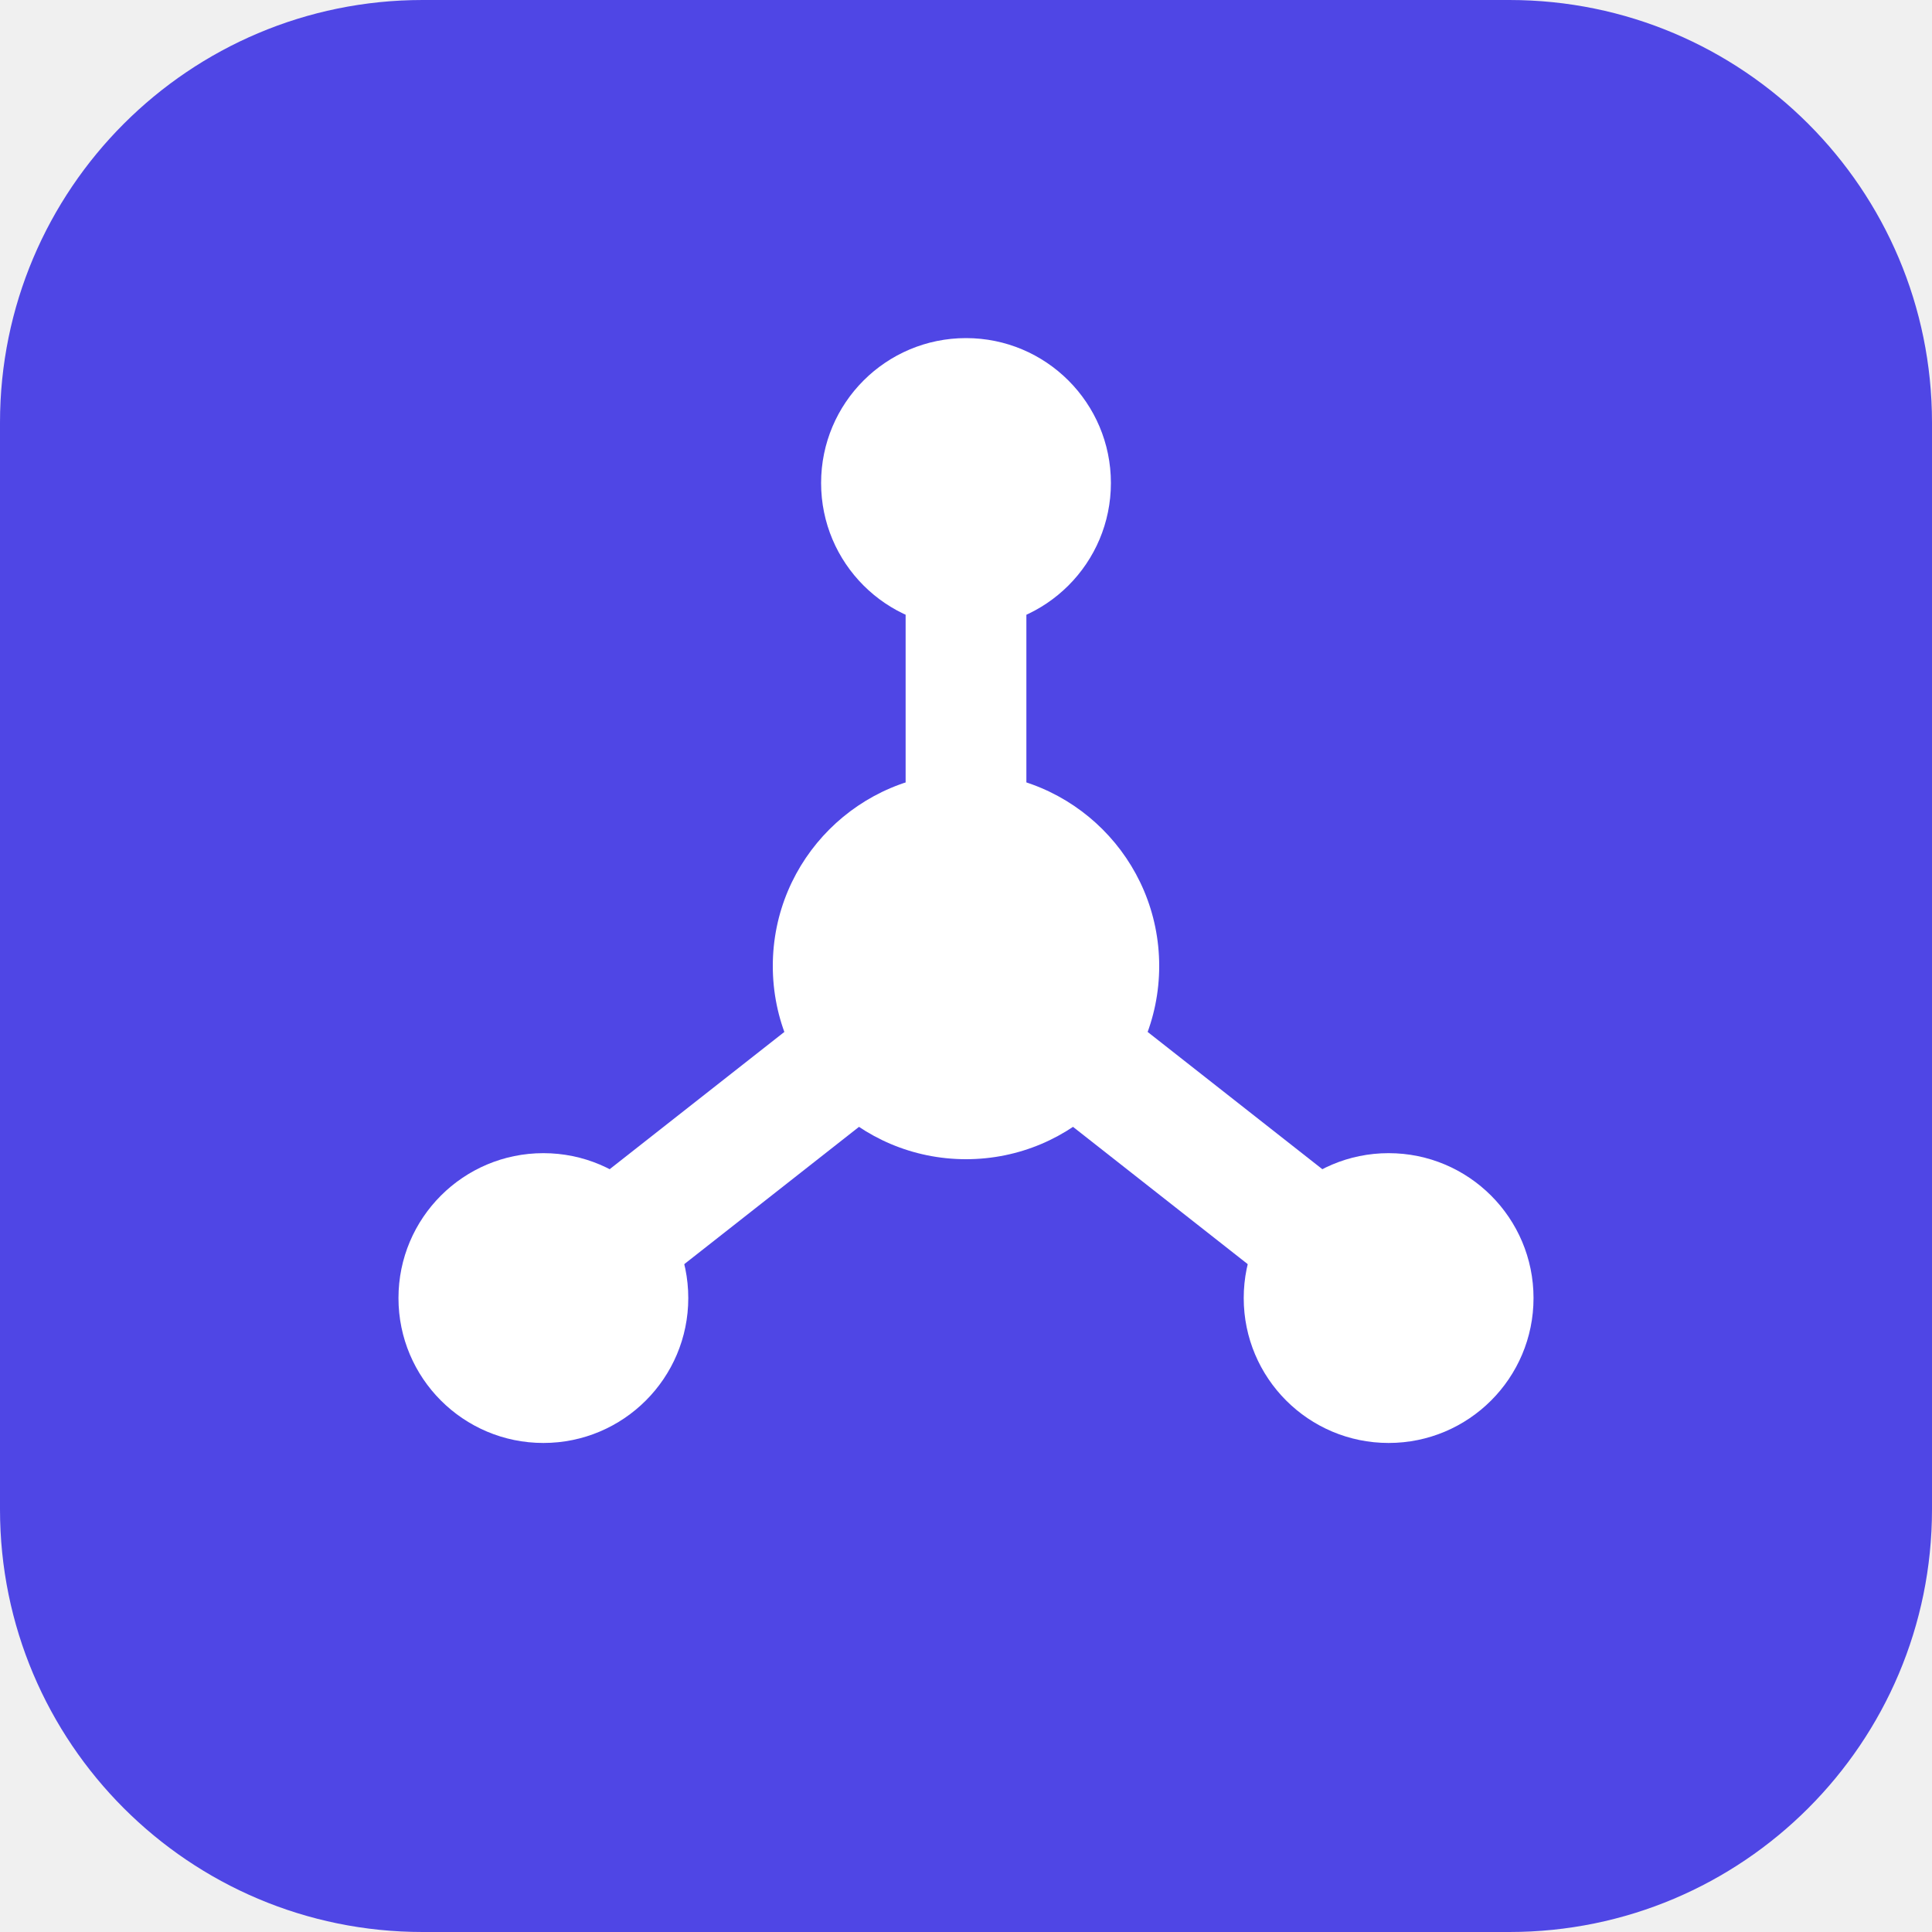
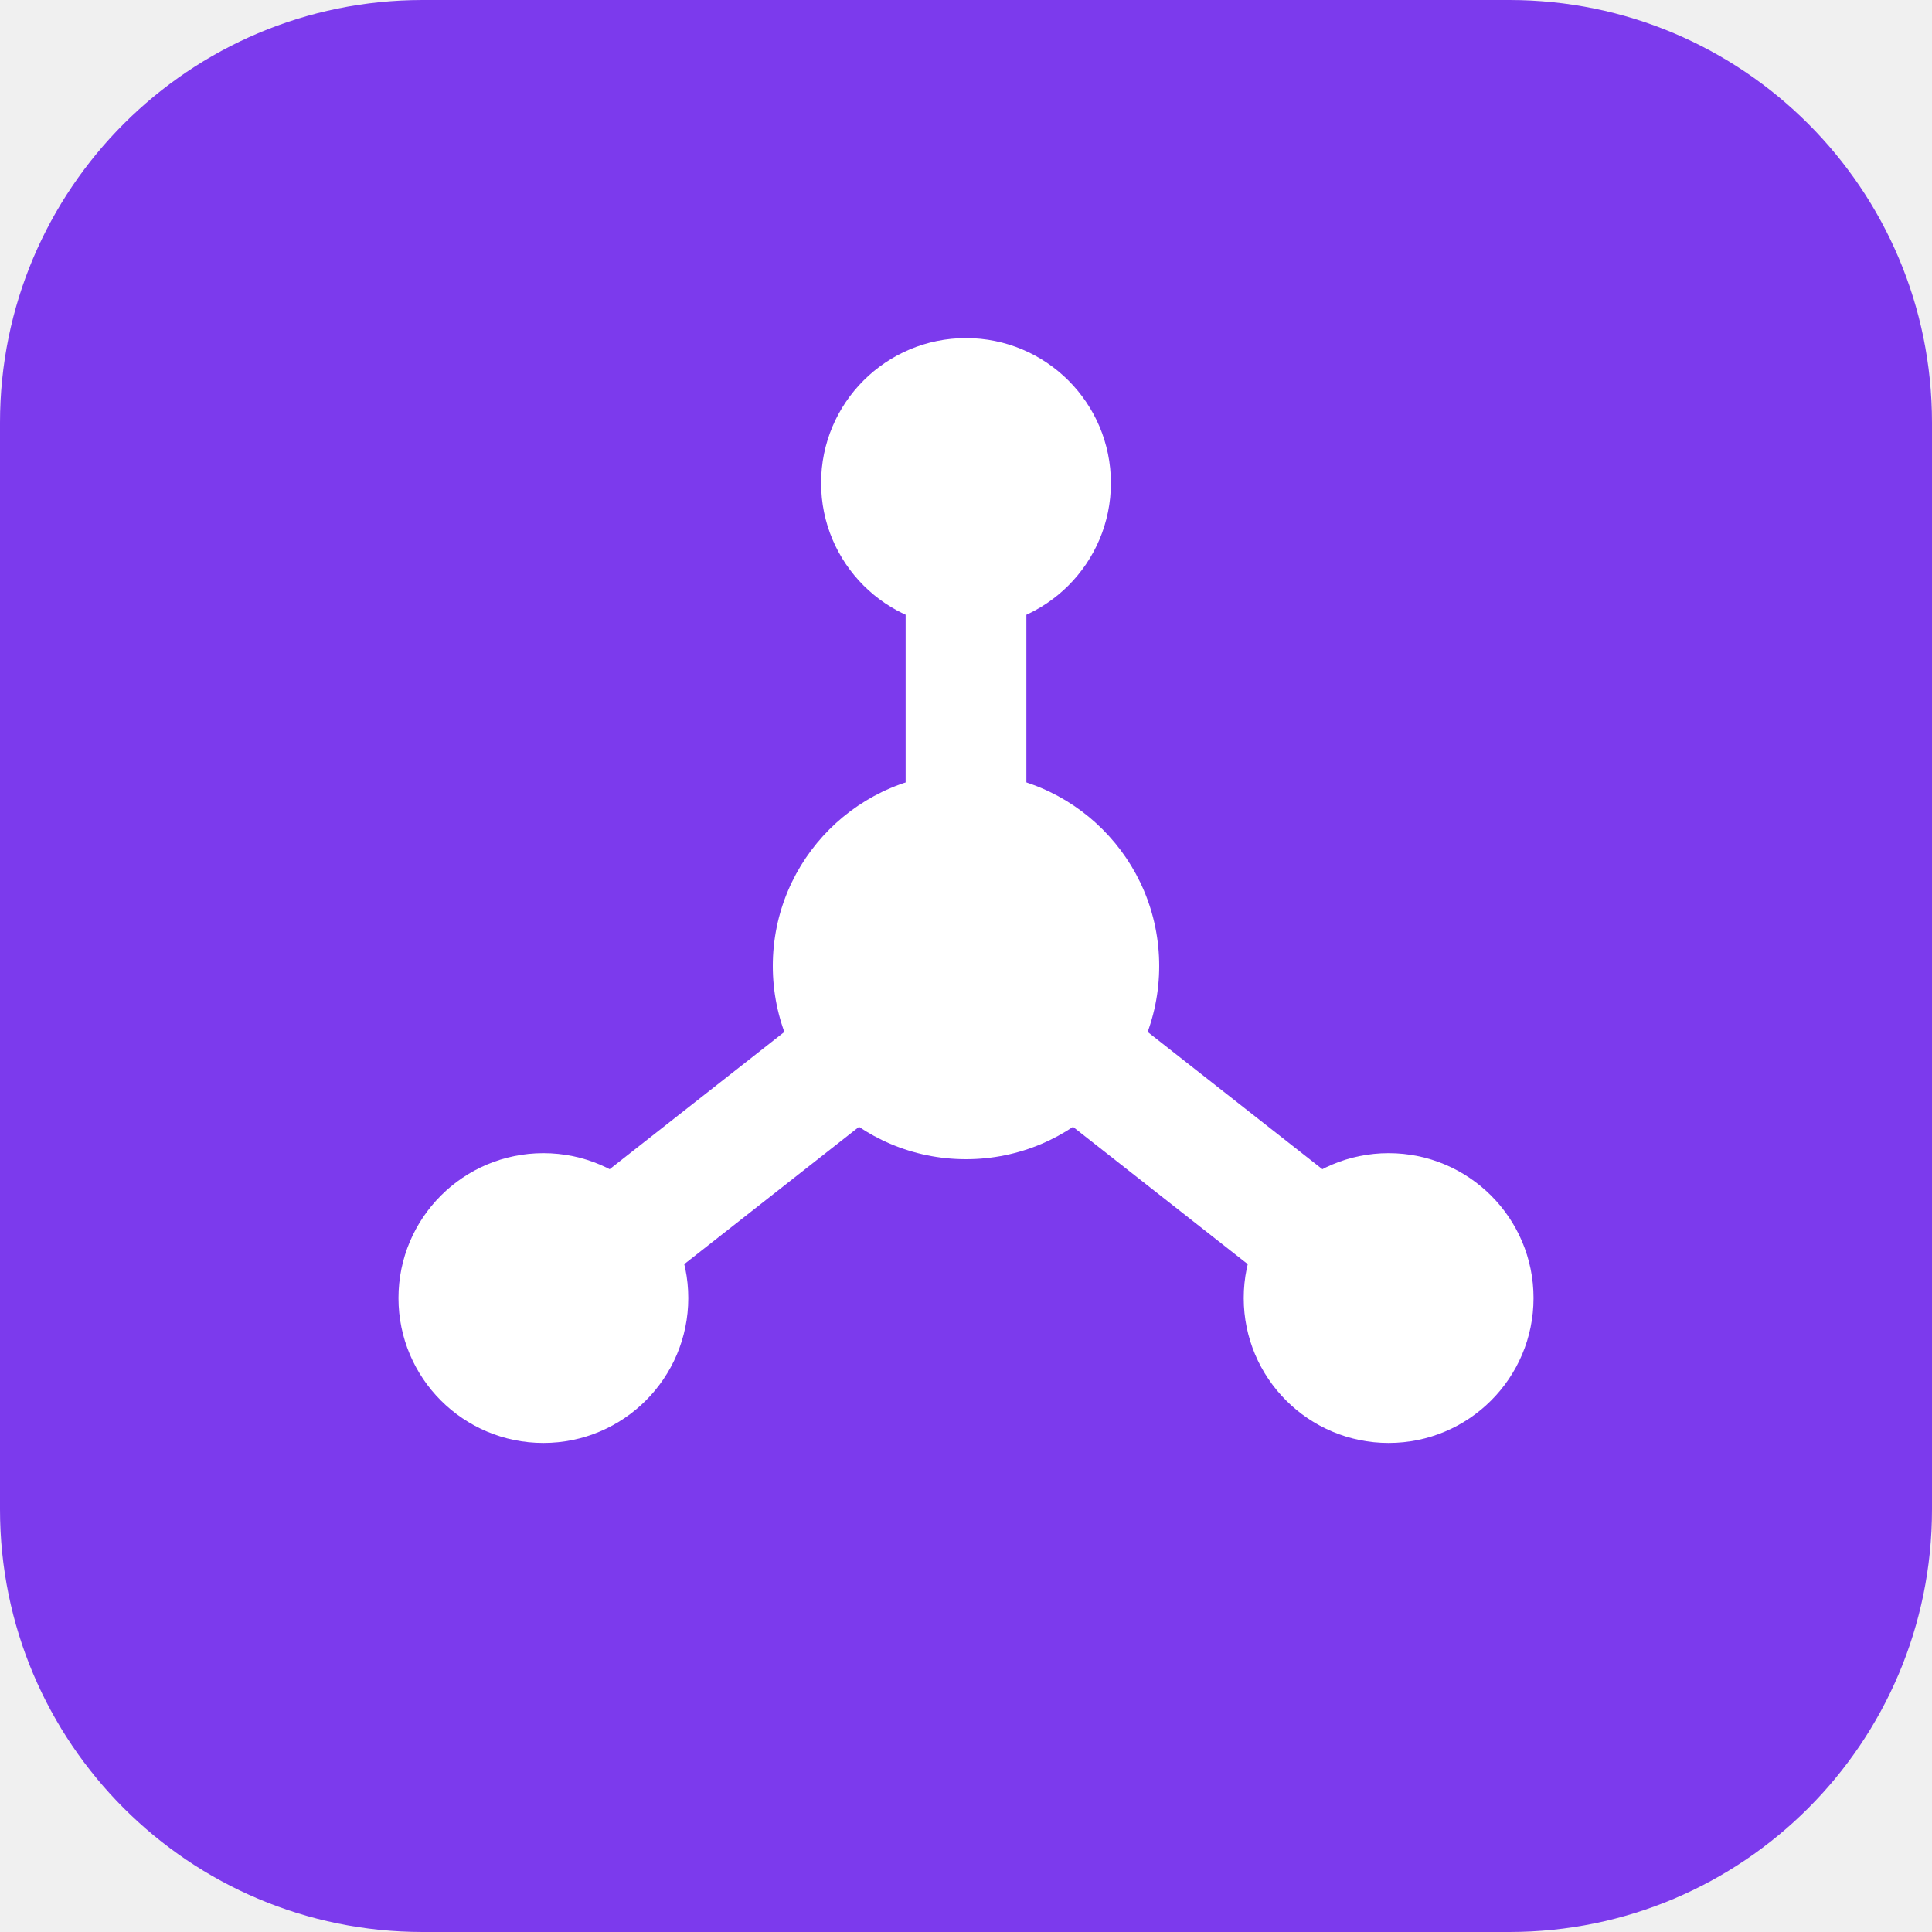
<svg xmlns="http://www.w3.org/2000/svg" width="32" height="32" viewBox="0 0 32 32" fill="none">
-   <rect width="32" height="32" rx="7" fill="#4f46e5" />
+   <rect width="32" height="32" rx="7" fill="#7c3aed" />
  <g stroke="#ffffff" stroke-width="2" stroke-linecap="round">
    <path d="M16 16 16 8" />
    <path d="M16 16 9 21.5" />
    <path d="M16 16 23 21.5" />
  </g>
  <g fill="#ffffff">
    <circle cx="16" cy="16" r="3.2" />
    <circle cx="16" cy="8" r="2.4" />
    <circle cx="9" cy="21.5" r="2.4" />
    <circle cx="23" cy="21.5" r="2.4" />
  </g>
</svg>
